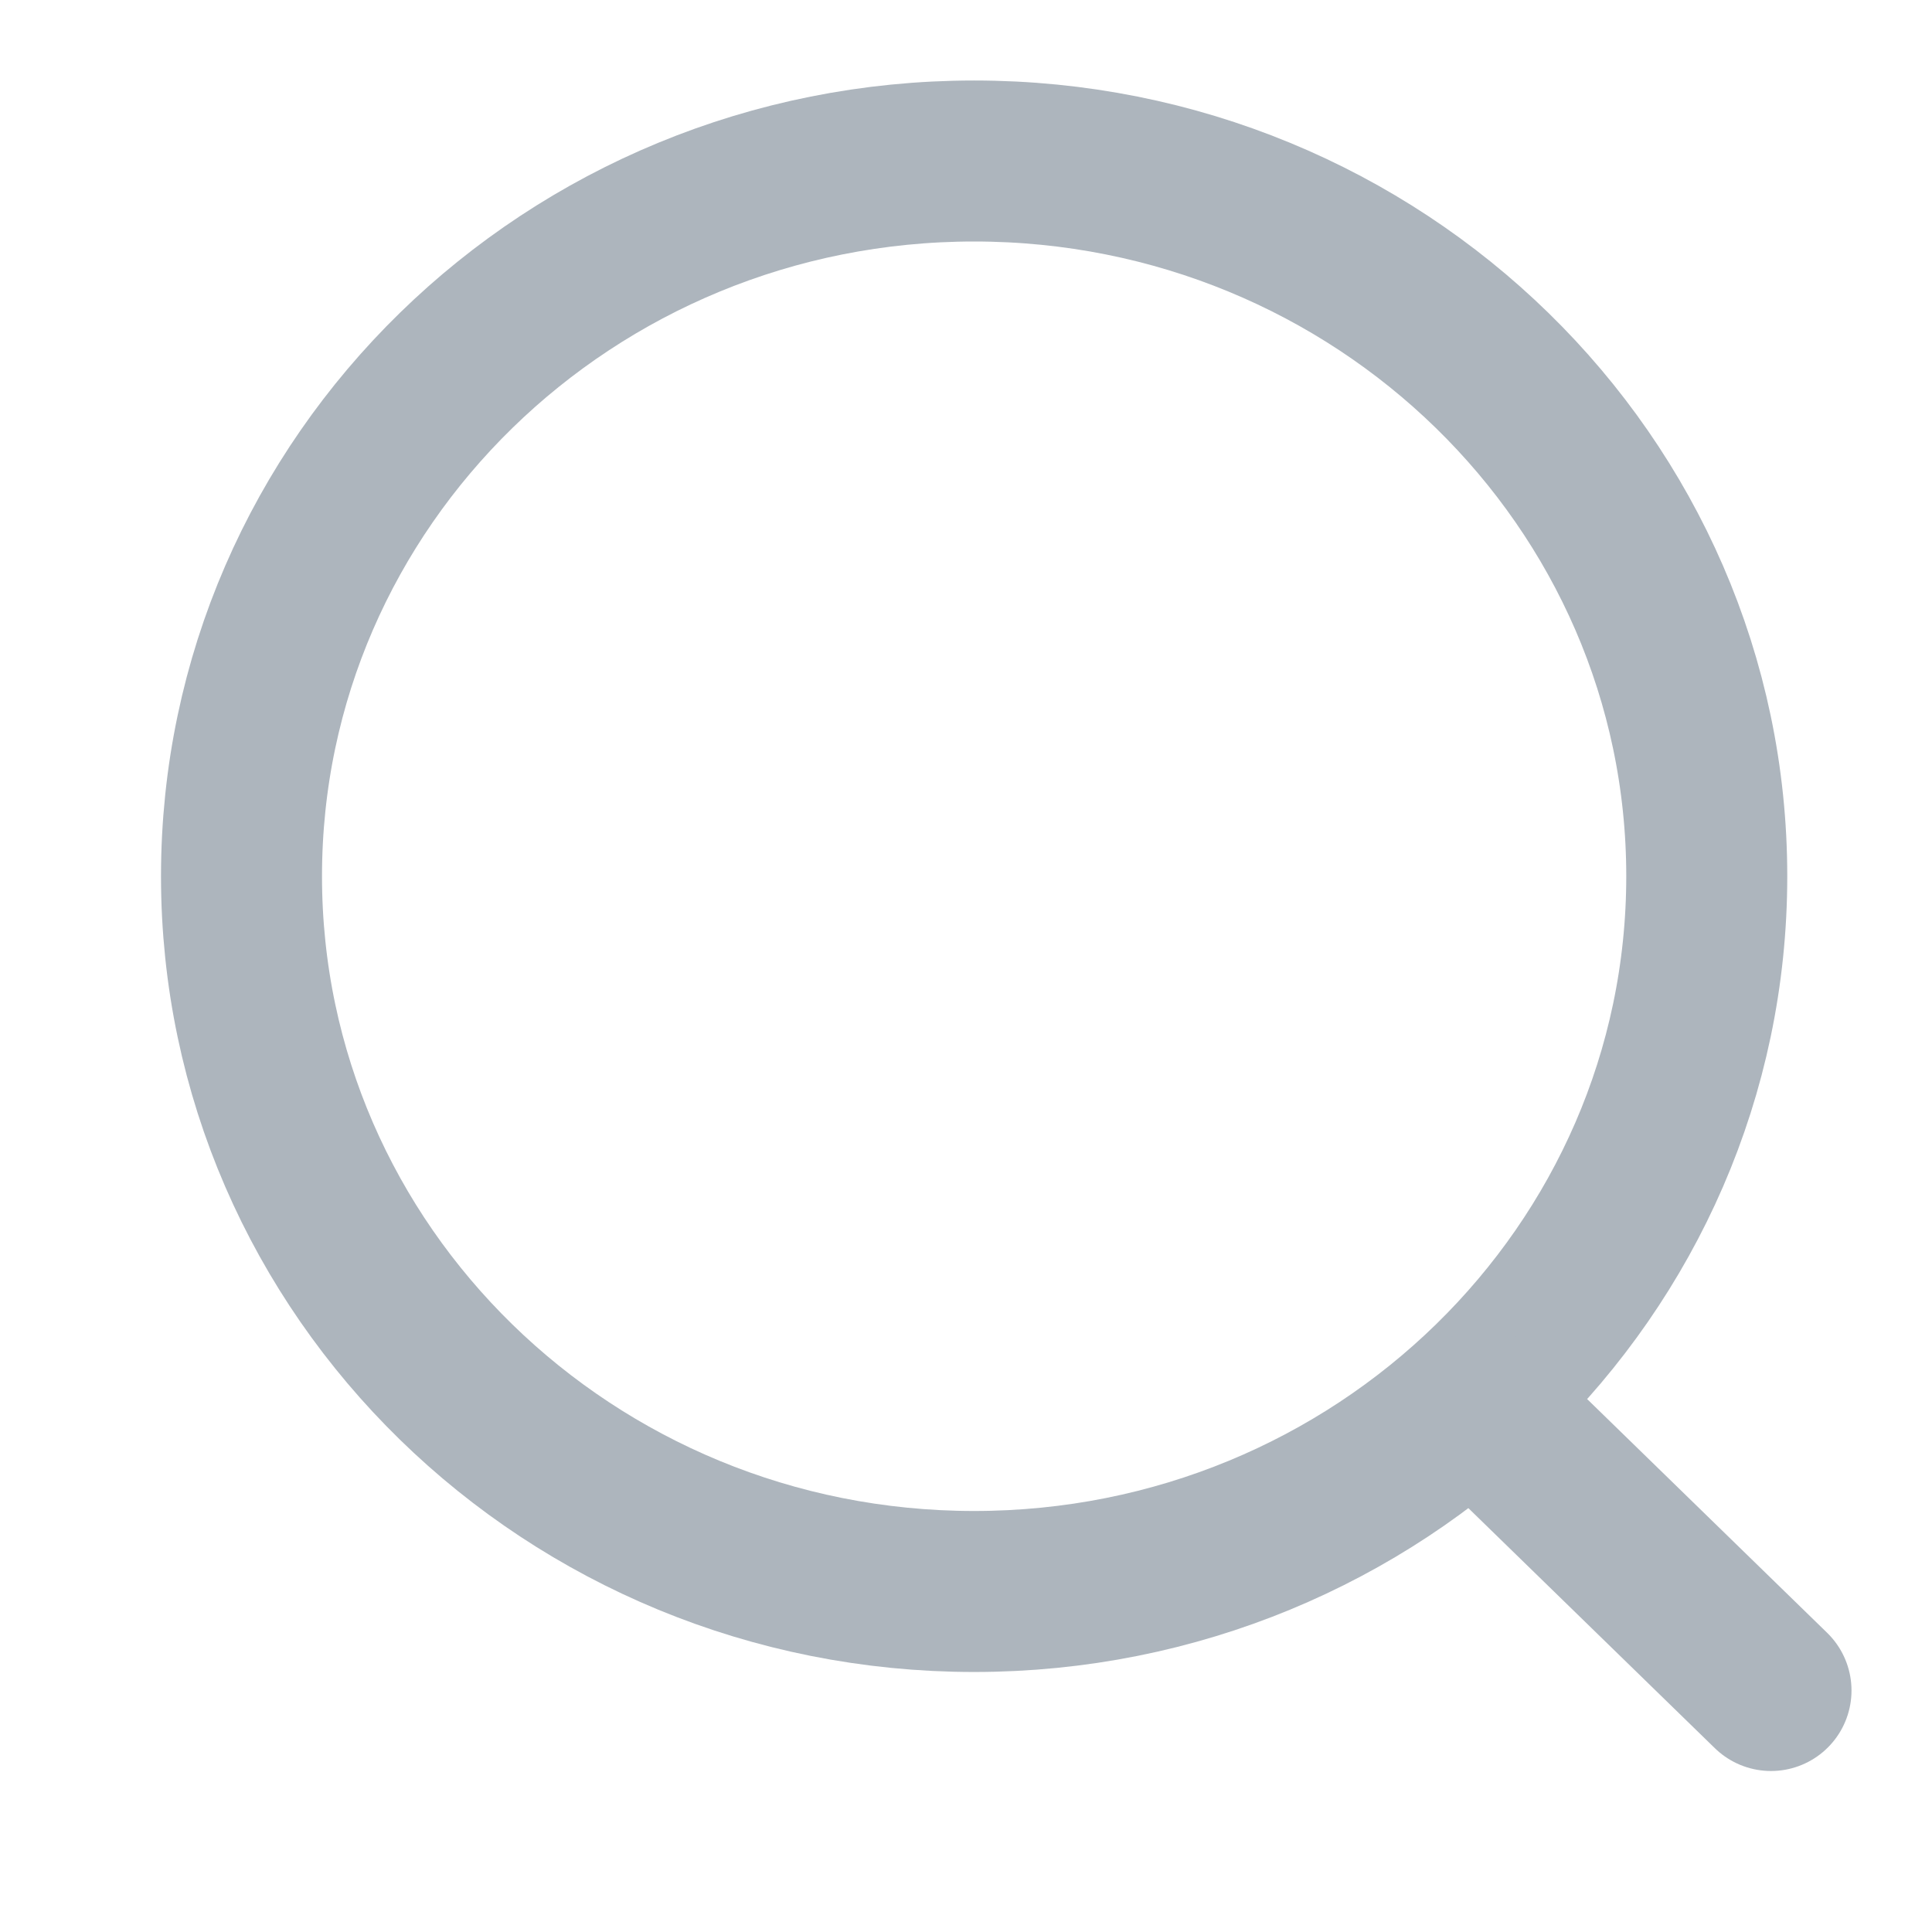
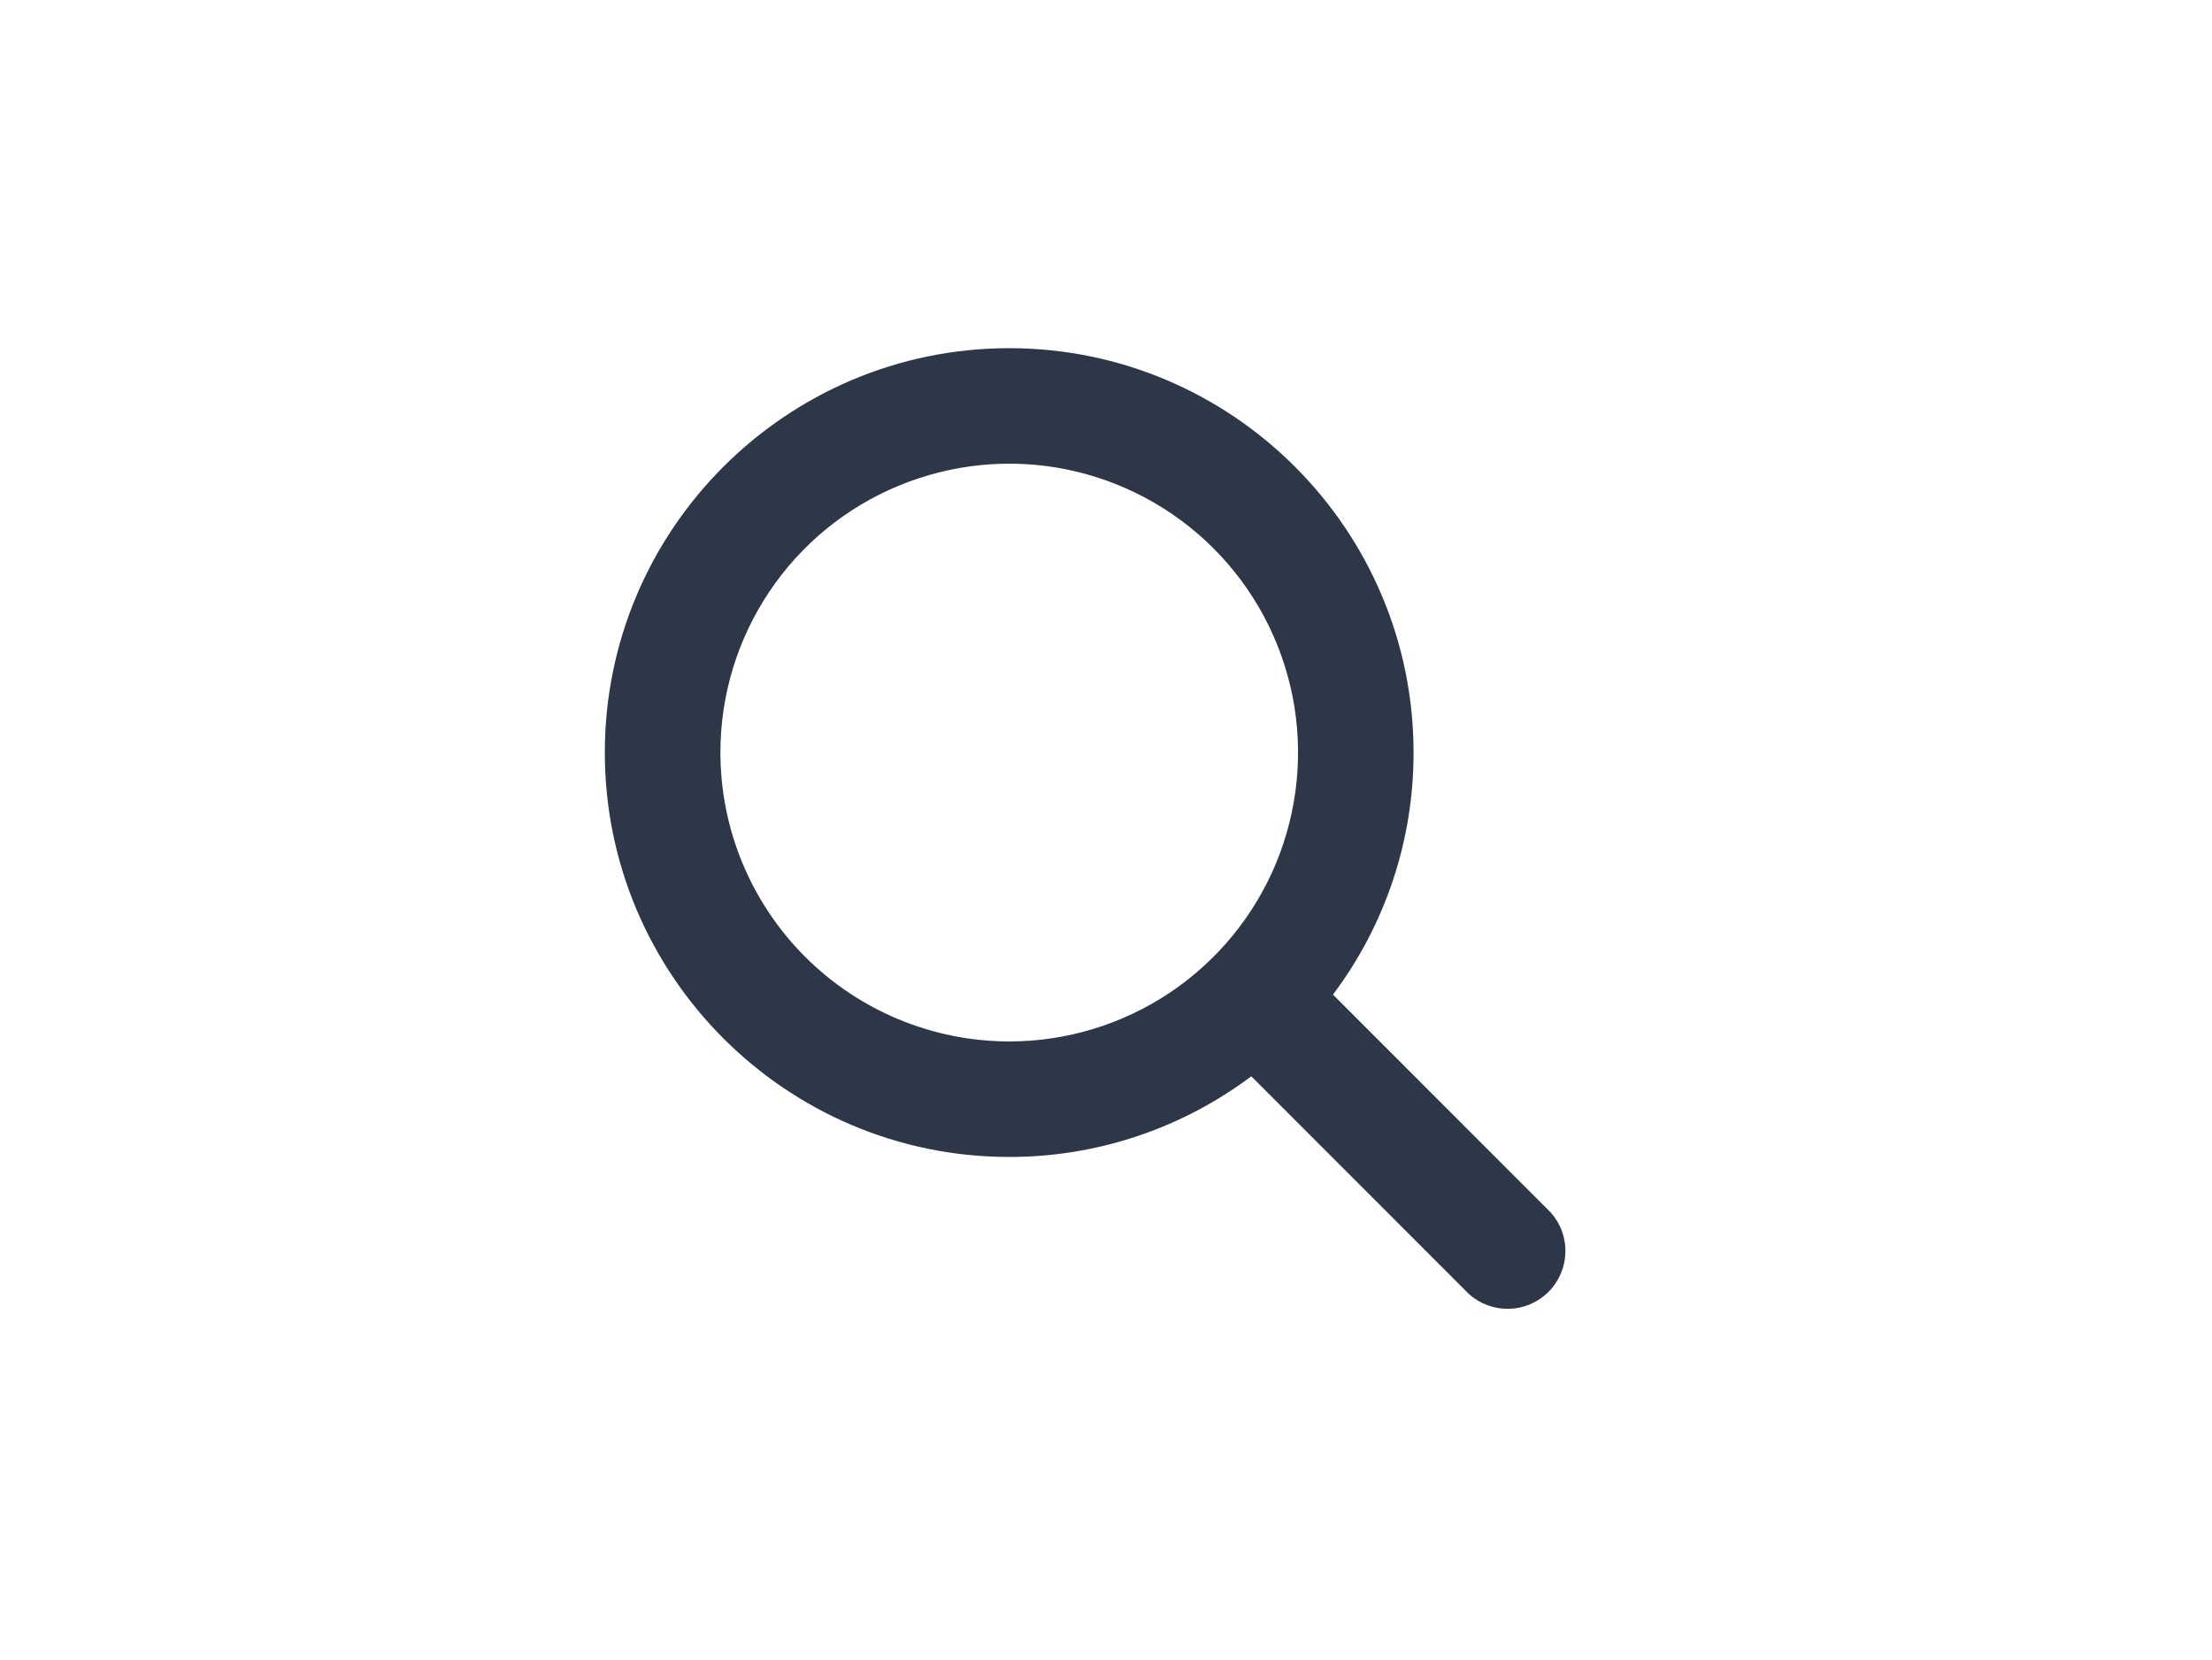
- <svg xmlns="http://www.w3.org/2000/svg" width="24" height="24" viewBox="0 0 24 24" fill="none">
-   <ellipse cx="12.101" cy="10.885" rx="9.101" ry="8.885" stroke="#ADB5BD" stroke-width="2" stroke-linecap="round" stroke-linejoin="round" />
-   <path d="M18.432 17.525L22 21" stroke="#ADB5BD" stroke-width="2" stroke-linecap="round" stroke-linejoin="round" />
+ <svg xmlns="http://www.w3.org/2000/svg" width="28" height="21" viewBox="0 0 28 21" fill="none">
+   <path d="M19.629 15.346L16.873 12.589C17.537 11.706 17.895 10.63 17.893 9.525C17.893 6.703 15.597 4.407 12.775 4.407C9.952 4.407 7.656 6.703 7.656 9.525C7.656 12.348 9.952 14.644 12.775 14.644C13.88 14.645 14.955 14.287 15.839 13.623L18.595 16.38C18.735 16.505 18.917 16.571 19.104 16.566C19.291 16.561 19.469 16.484 19.601 16.352C19.733 16.22 19.81 16.042 19.815 15.854C19.821 15.667 19.754 15.485 19.629 15.346ZM9.119 9.525C9.119 8.802 9.333 8.095 9.735 7.494C10.136 6.893 10.707 6.424 11.376 6.148C12.044 5.871 12.779 5.798 13.488 5.939C14.197 6.081 14.849 6.429 15.36 6.94C15.871 7.451 16.22 8.103 16.361 8.812C16.502 9.521 16.429 10.257 16.153 10.925C15.876 11.593 15.407 12.164 14.806 12.566C14.205 12.967 13.498 13.182 12.775 13.182C11.805 13.181 10.876 12.795 10.191 12.11C9.505 11.424 9.12 10.495 9.119 9.525Z" fill="#2D3748" />
</svg>
